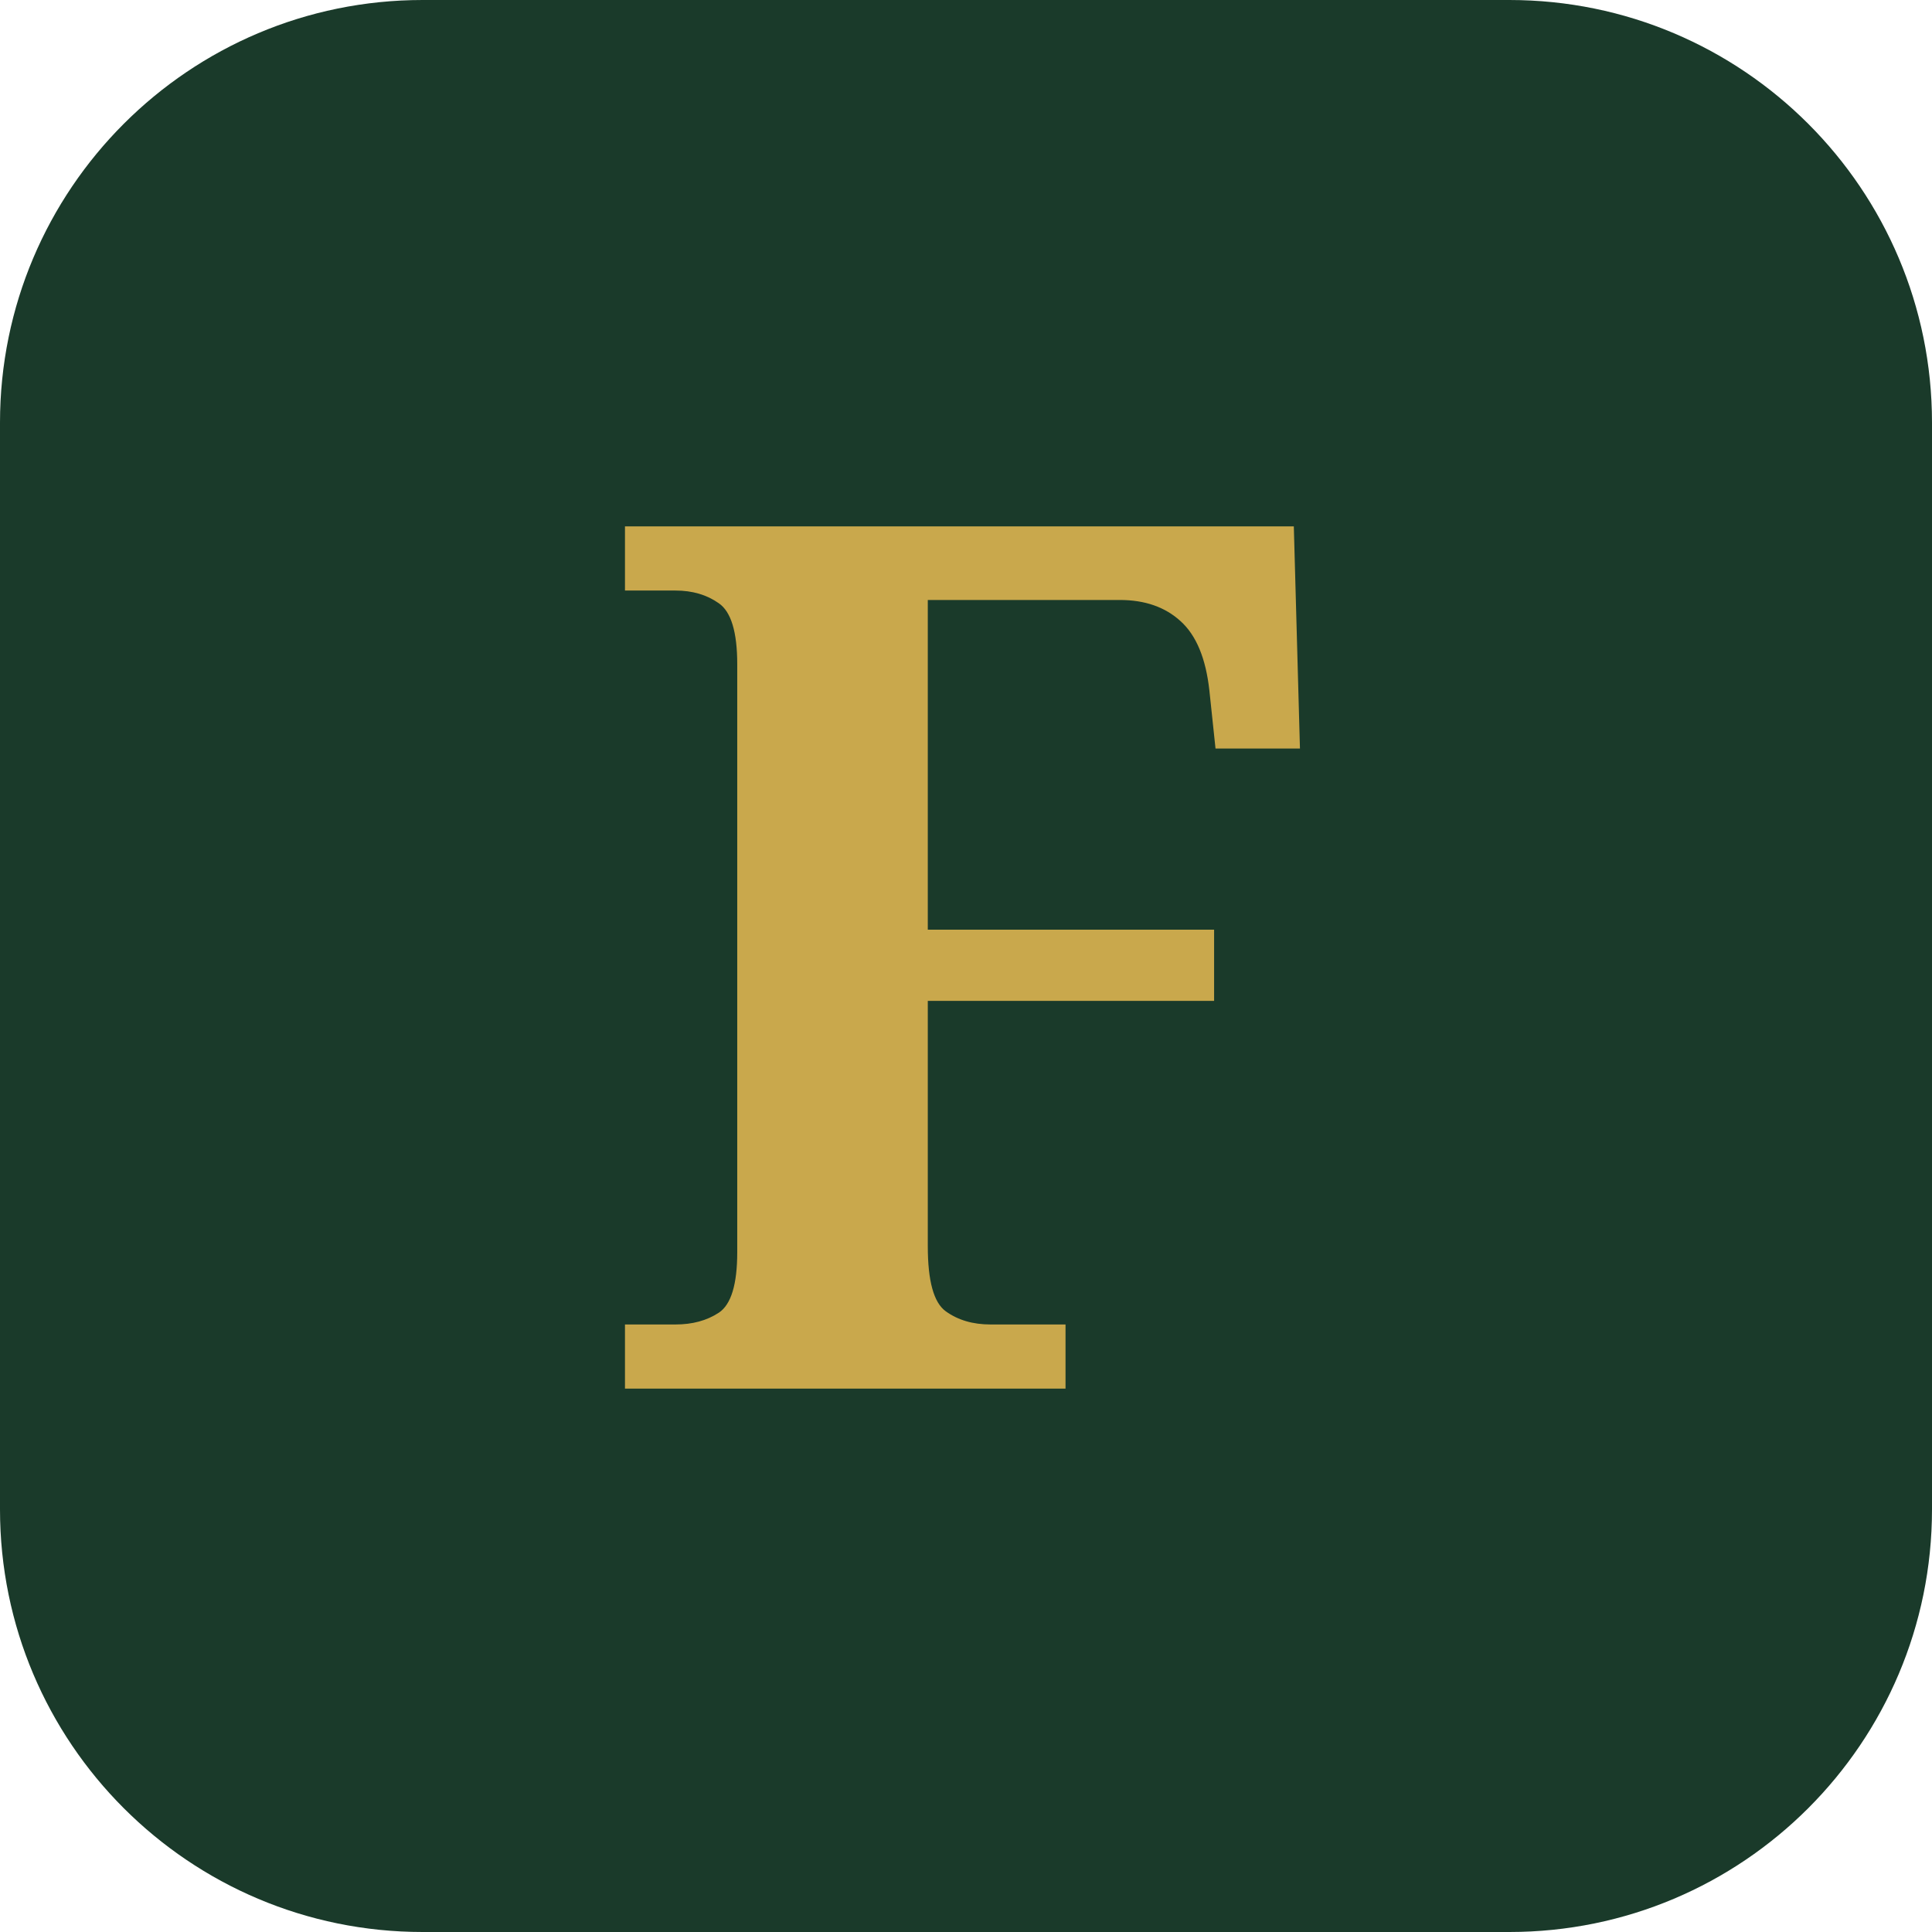
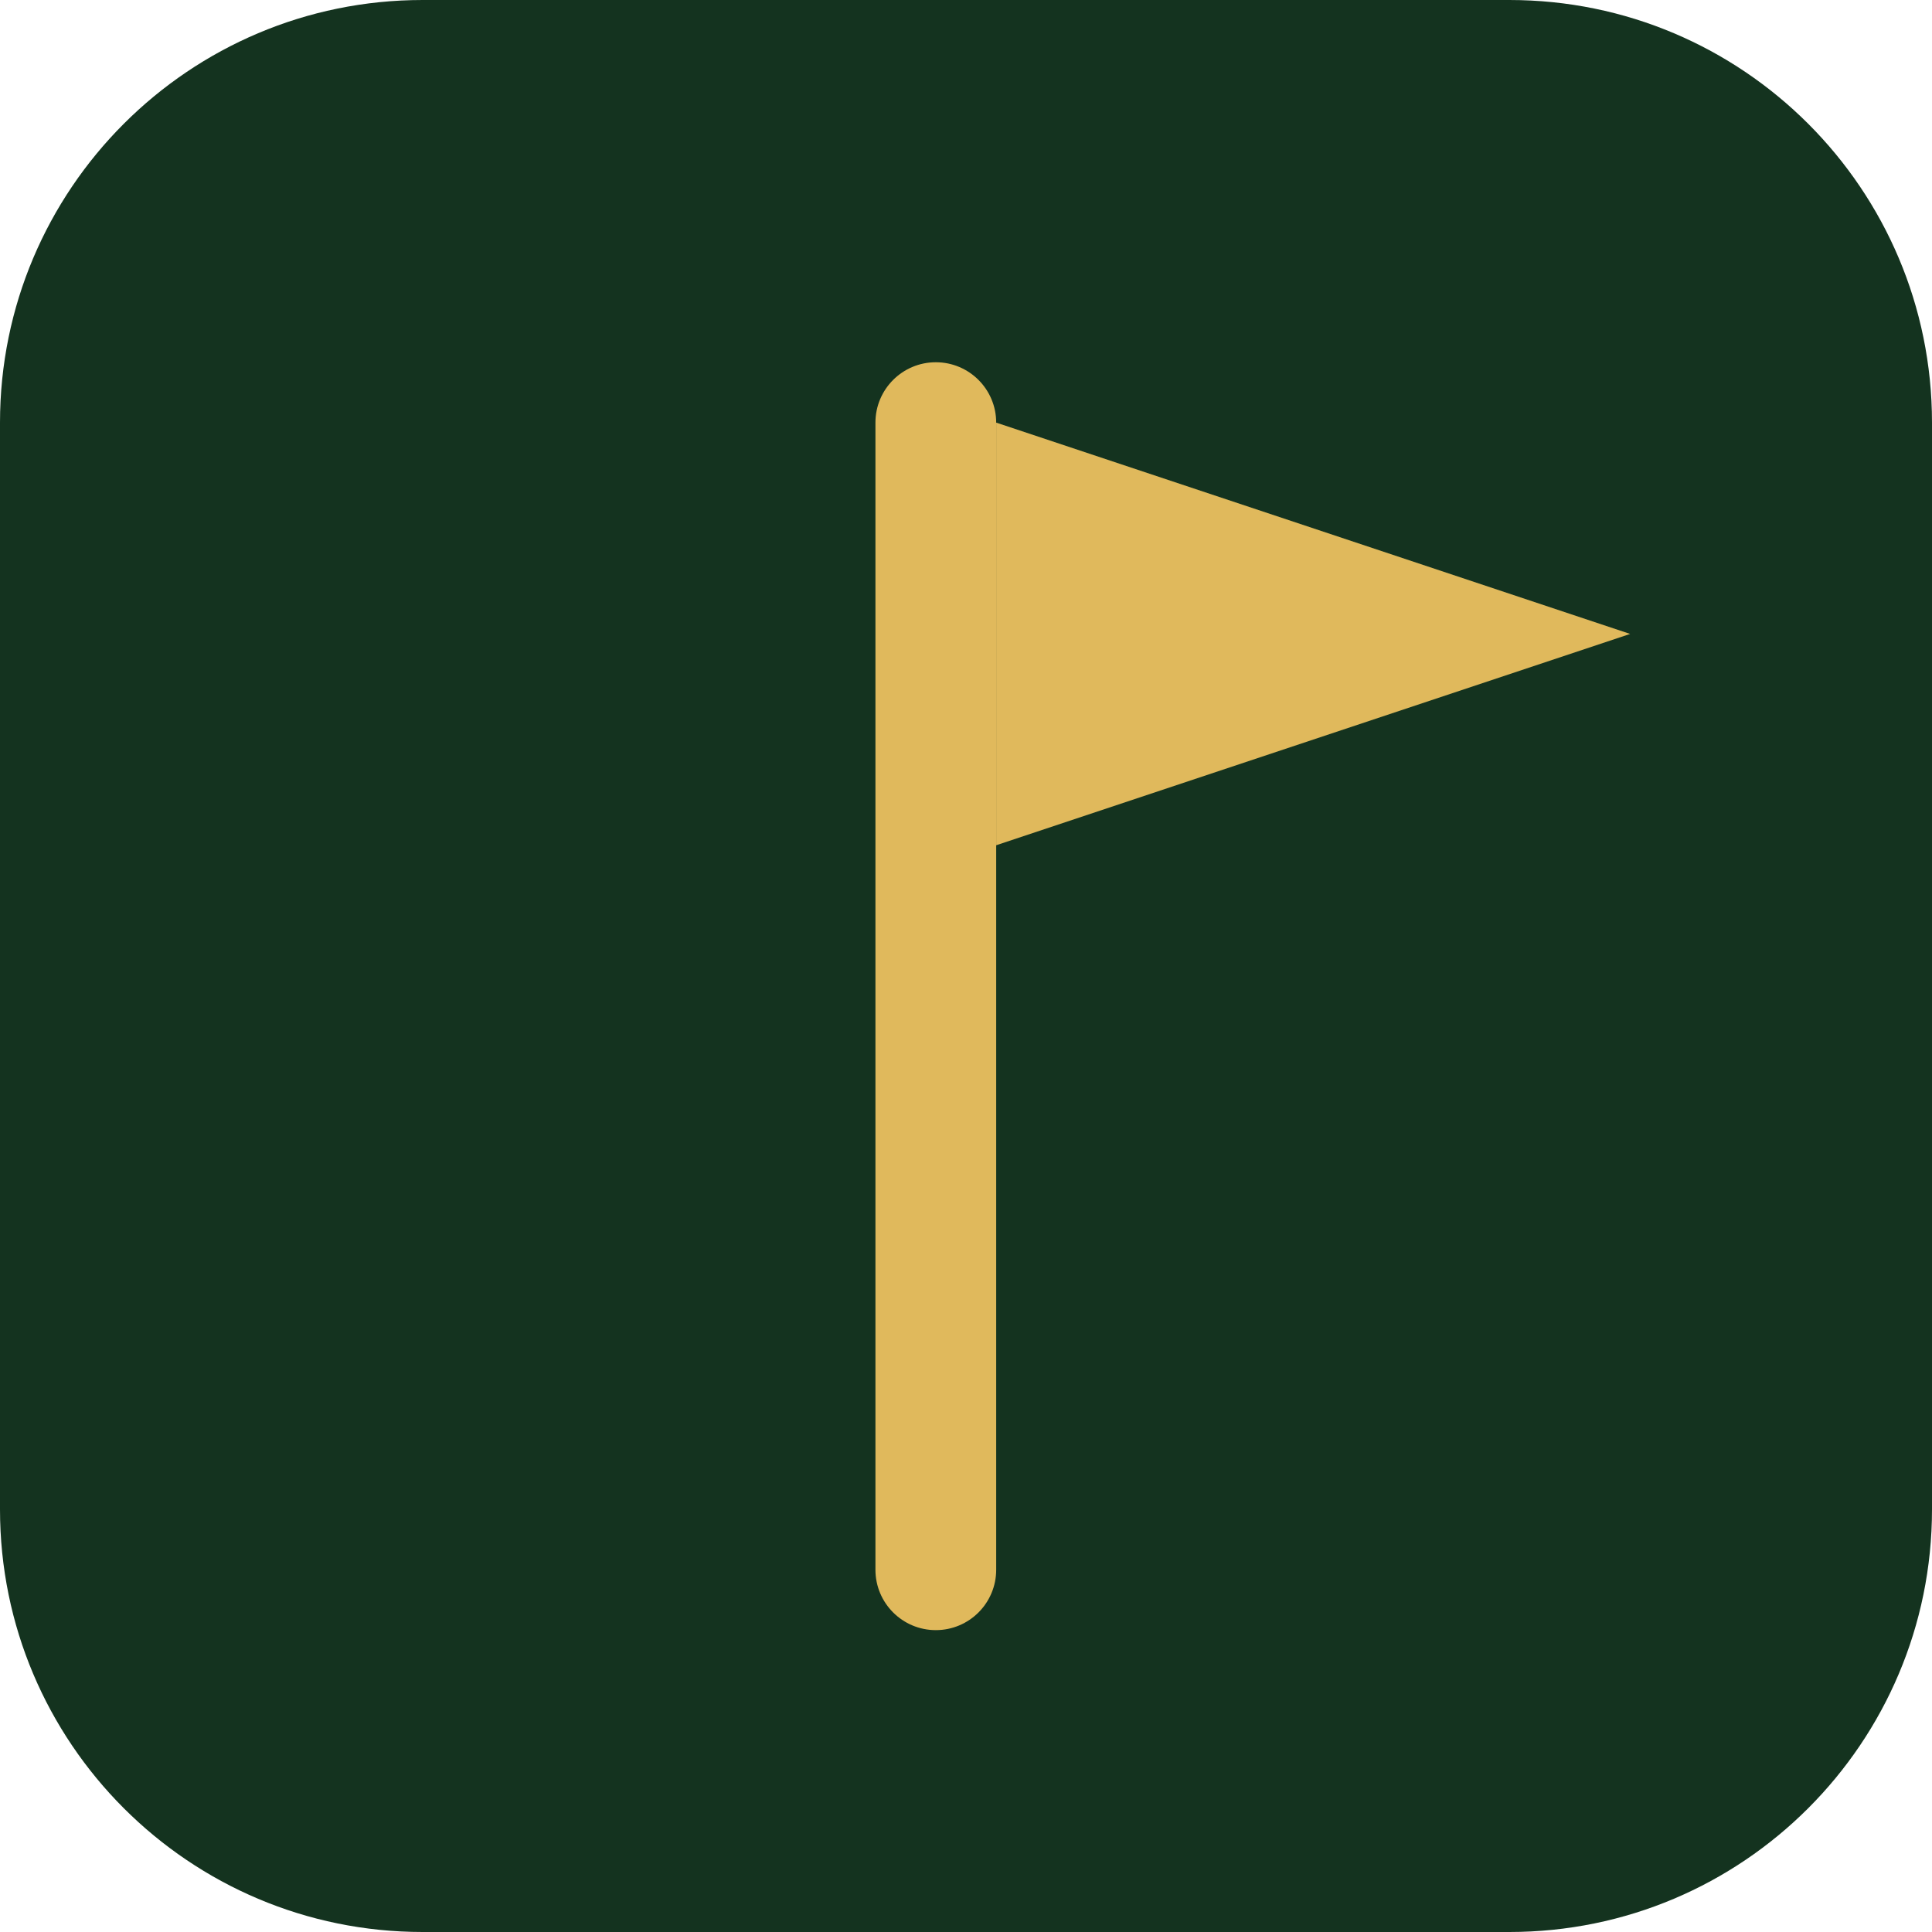
<svg xmlns="http://www.w3.org/2000/svg" viewBox="0 0 64 64">
-   <rect width="64" height="64" rx="14" fill="#1a3a2a" />
-   <text x="32" y="46" text-anchor="middle" font-family="Georgia, serif" font-weight="700" font-size="40" fill="#c9a84c">F</text>
+   <rect width="64" height="64" rx="14" fill="#14331f" />
+   <rect x="29" y="12" width="4" height="42" rx="2" fill="#e0b95c" />
+   <path d="M 33 14 L 54 21 L 33 28 Z" fill="#e0b95c" />
</svg>
